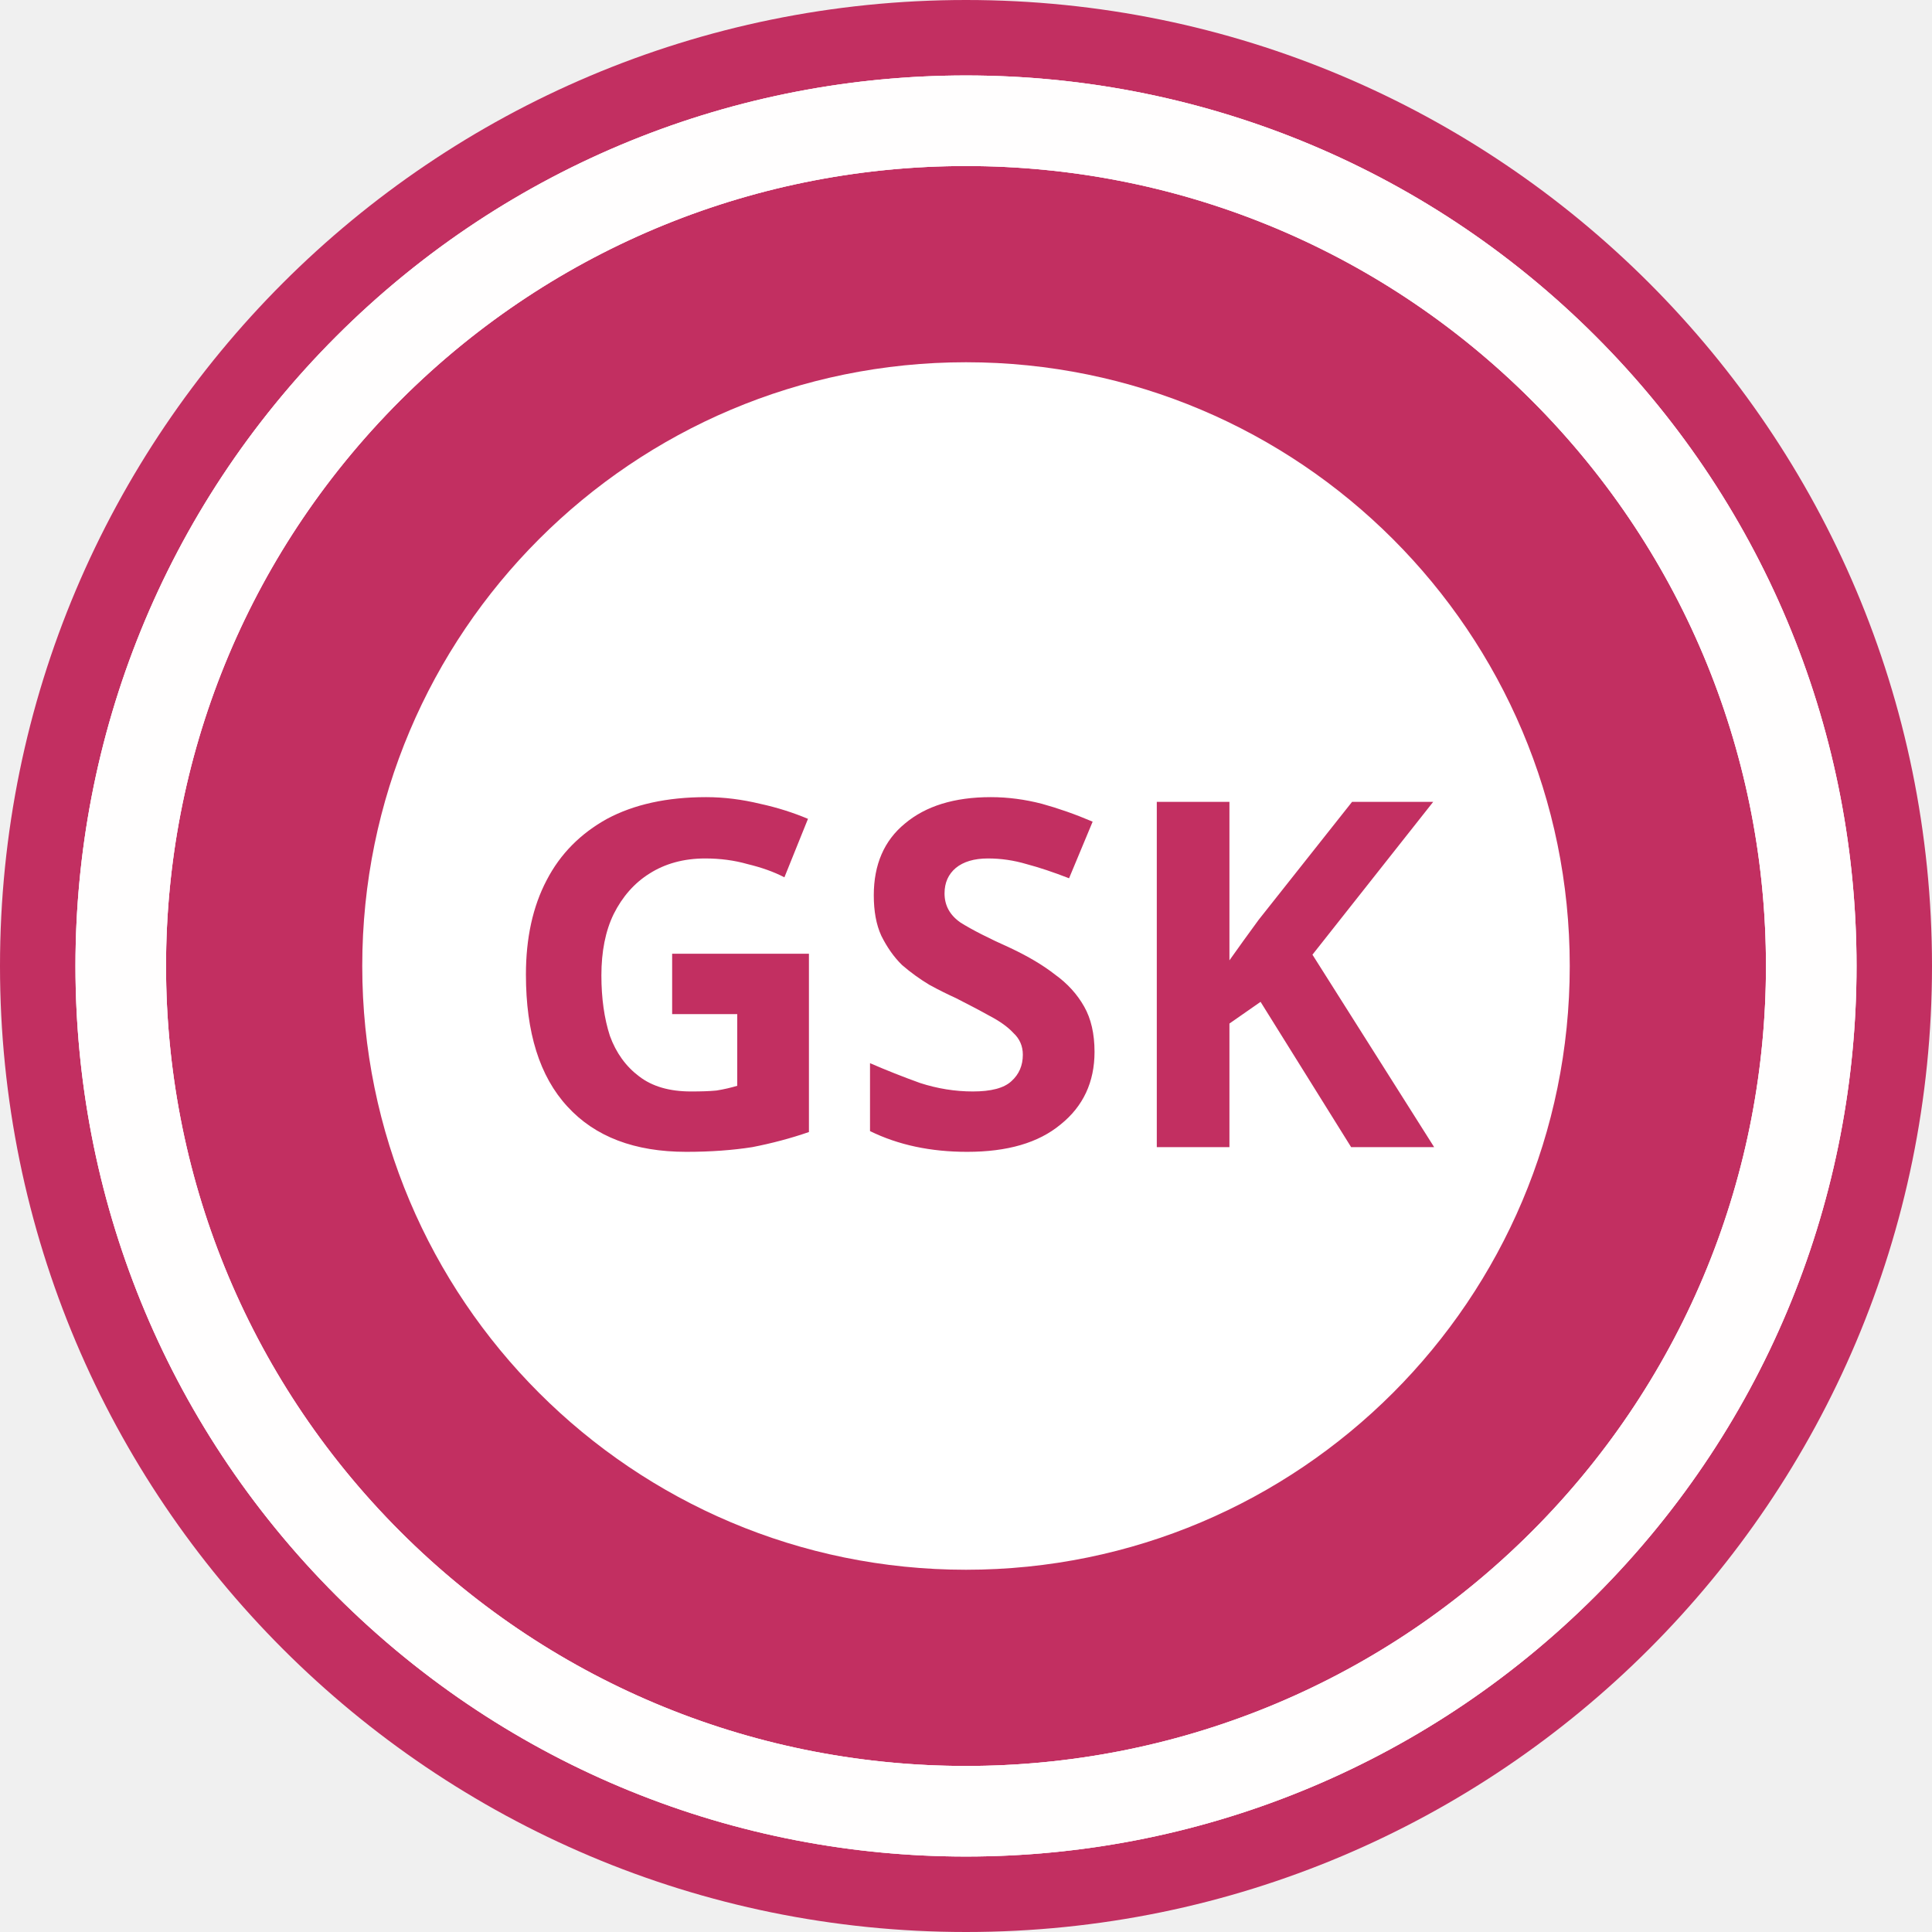
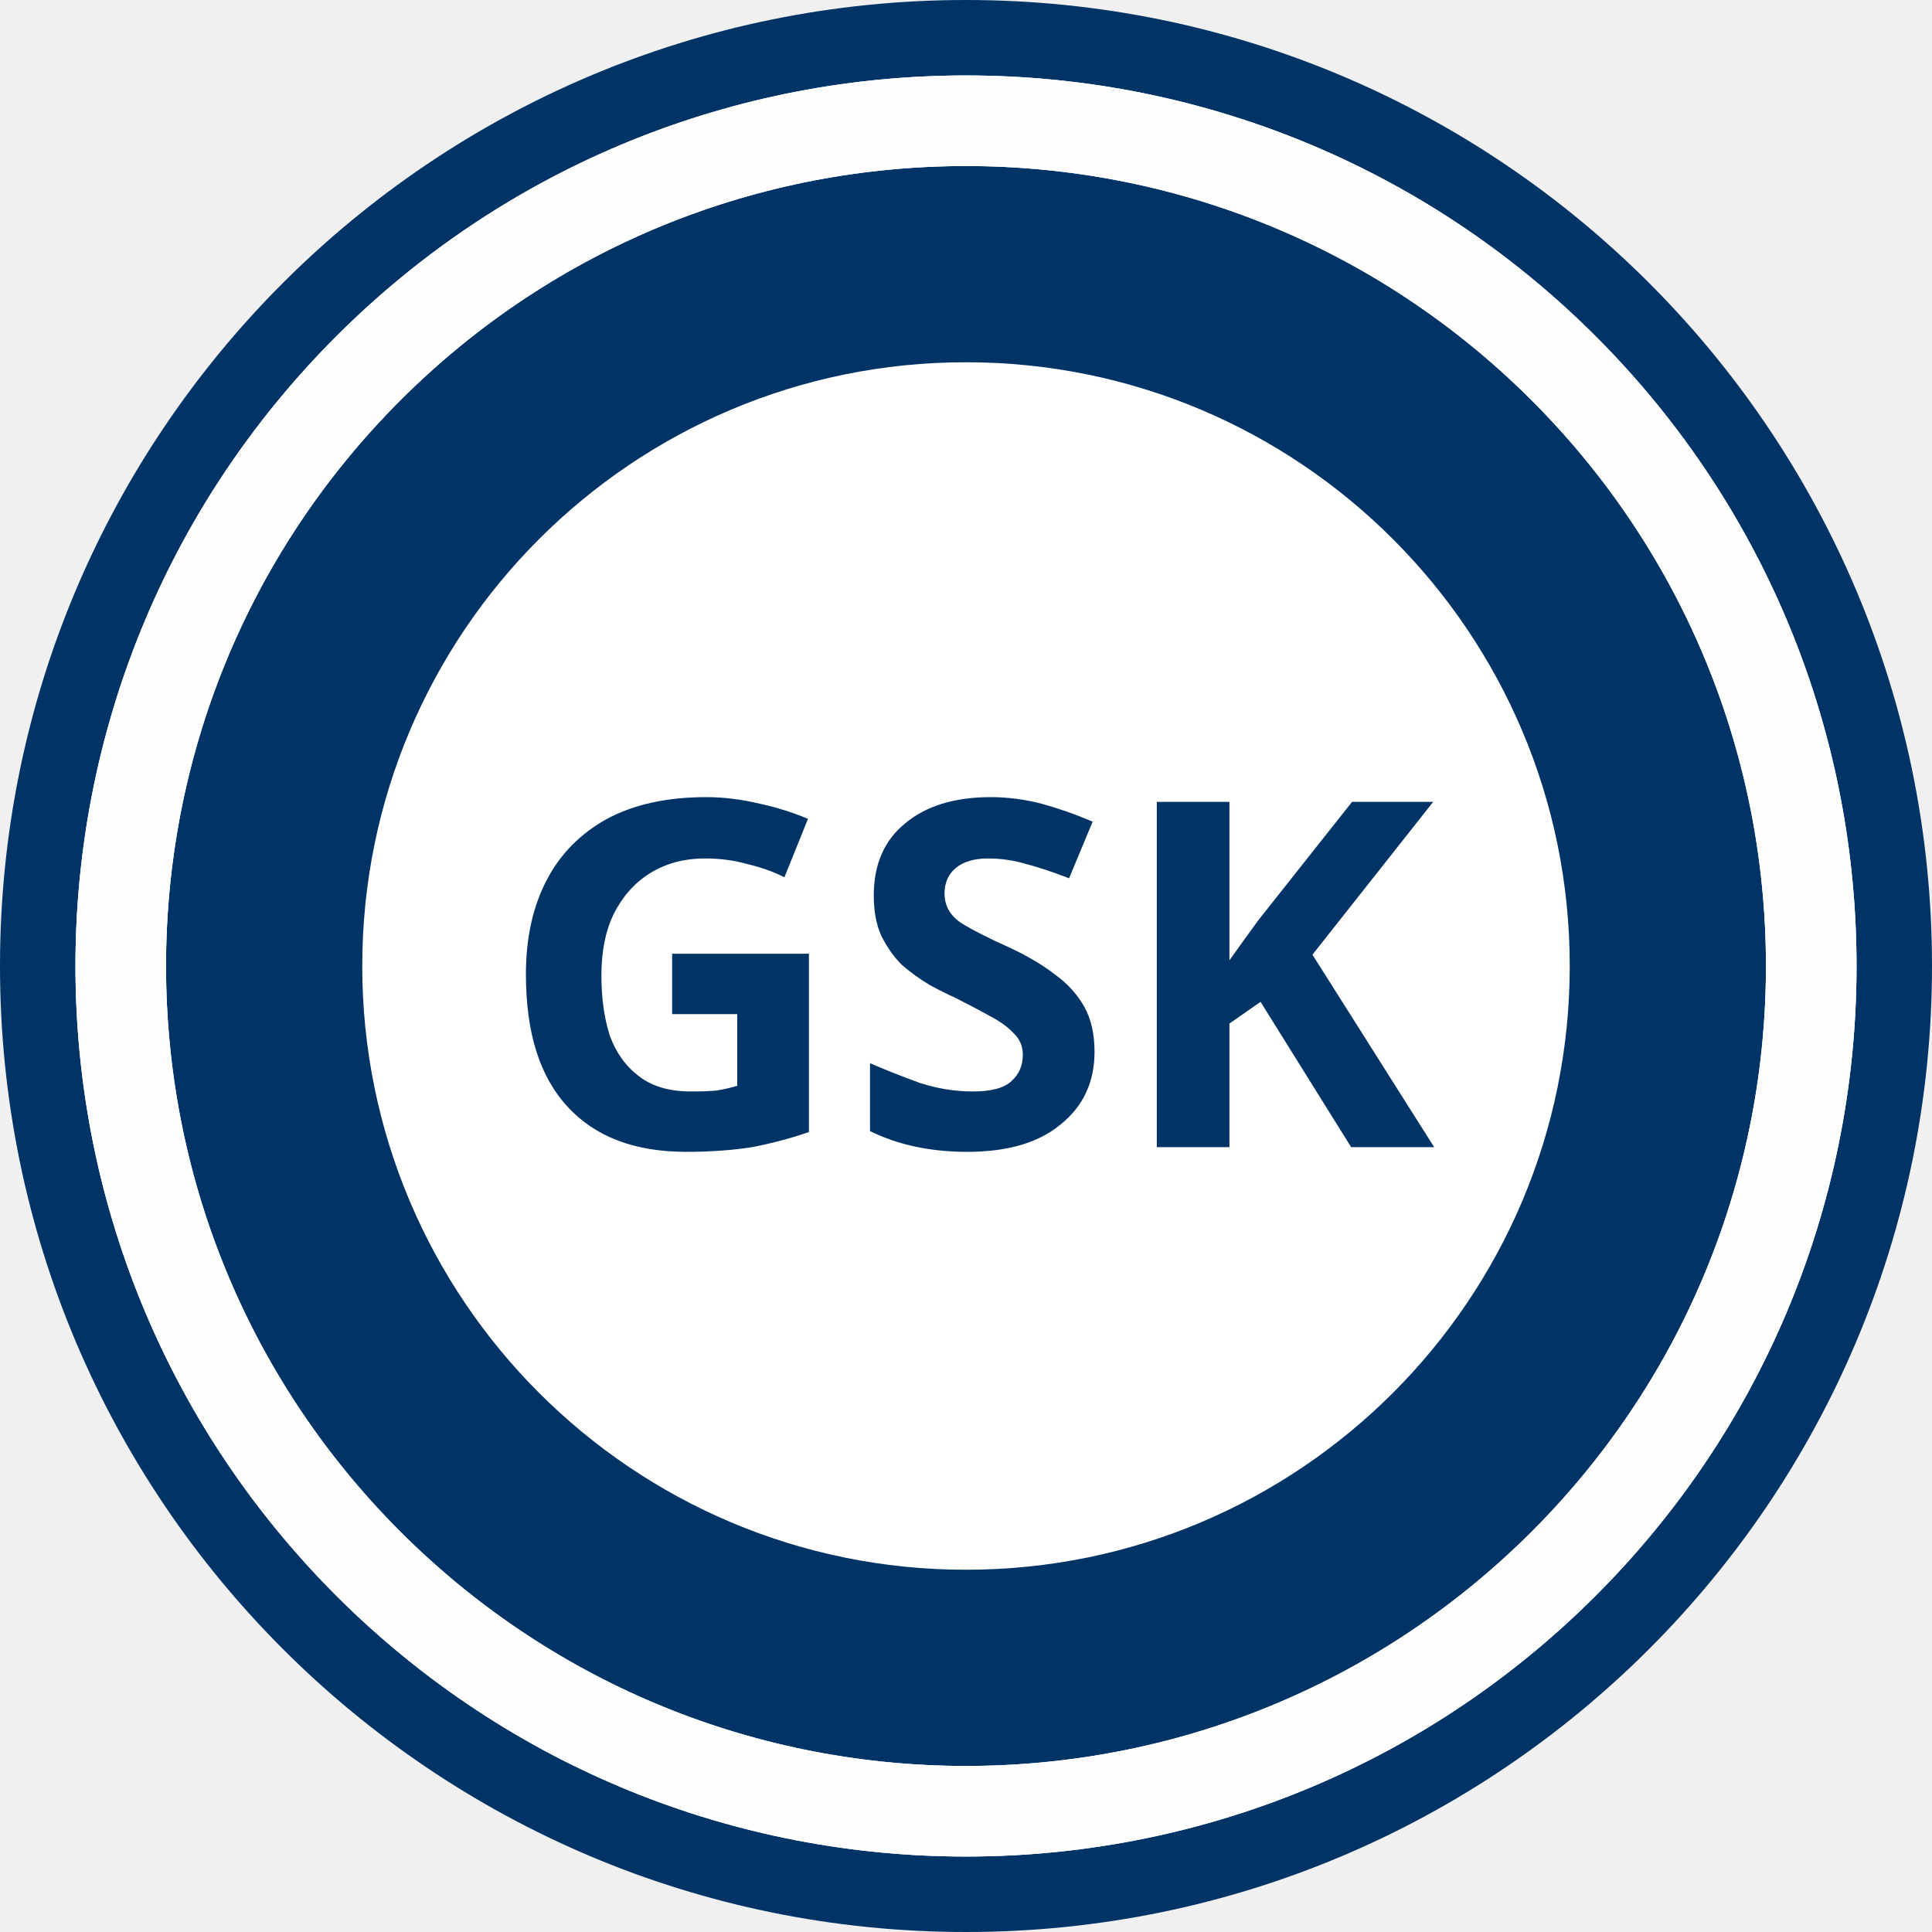
<svg xmlns="http://www.w3.org/2000/svg" width="32" height="32" viewBox="0 0 32 32" fill="none">
-   <circle cx="16" cy="16" r="16" fill="#c22f61" />
+   <circle cx="16" cy="16" r="16" fill="#003366" />
  <circle cx="16" cy="16" r="14" stroke="white" stroke-width="1.5" stroke-opacity="0.9" fill="none" />
  <circle cx="16" cy="16" r="14" stroke="white" stroke-width="1.5" stroke-opacity="0.8" fill="none" transform="rotate(45 16 16)" />
  <circle cx="16" cy="16" r="14" stroke="white" stroke-width="1.5" stroke-opacity="0.7" fill="none" transform="rotate(-45 16 16)" />
  <circle cx="16" cy="16" r="10" fill="white" />
-   <text x="16" y="19" text-anchor="middle" font-family="Arial Black, sans-serif" font-size="8" font-weight="900" fill="#c22f61">
+   <text x="16" y="19" text-anchor="middle" font-family="Arial Black, sans-serif" font-size="8" font-weight="900" fill="#003366">
    GSK
  </text>
</svg>
